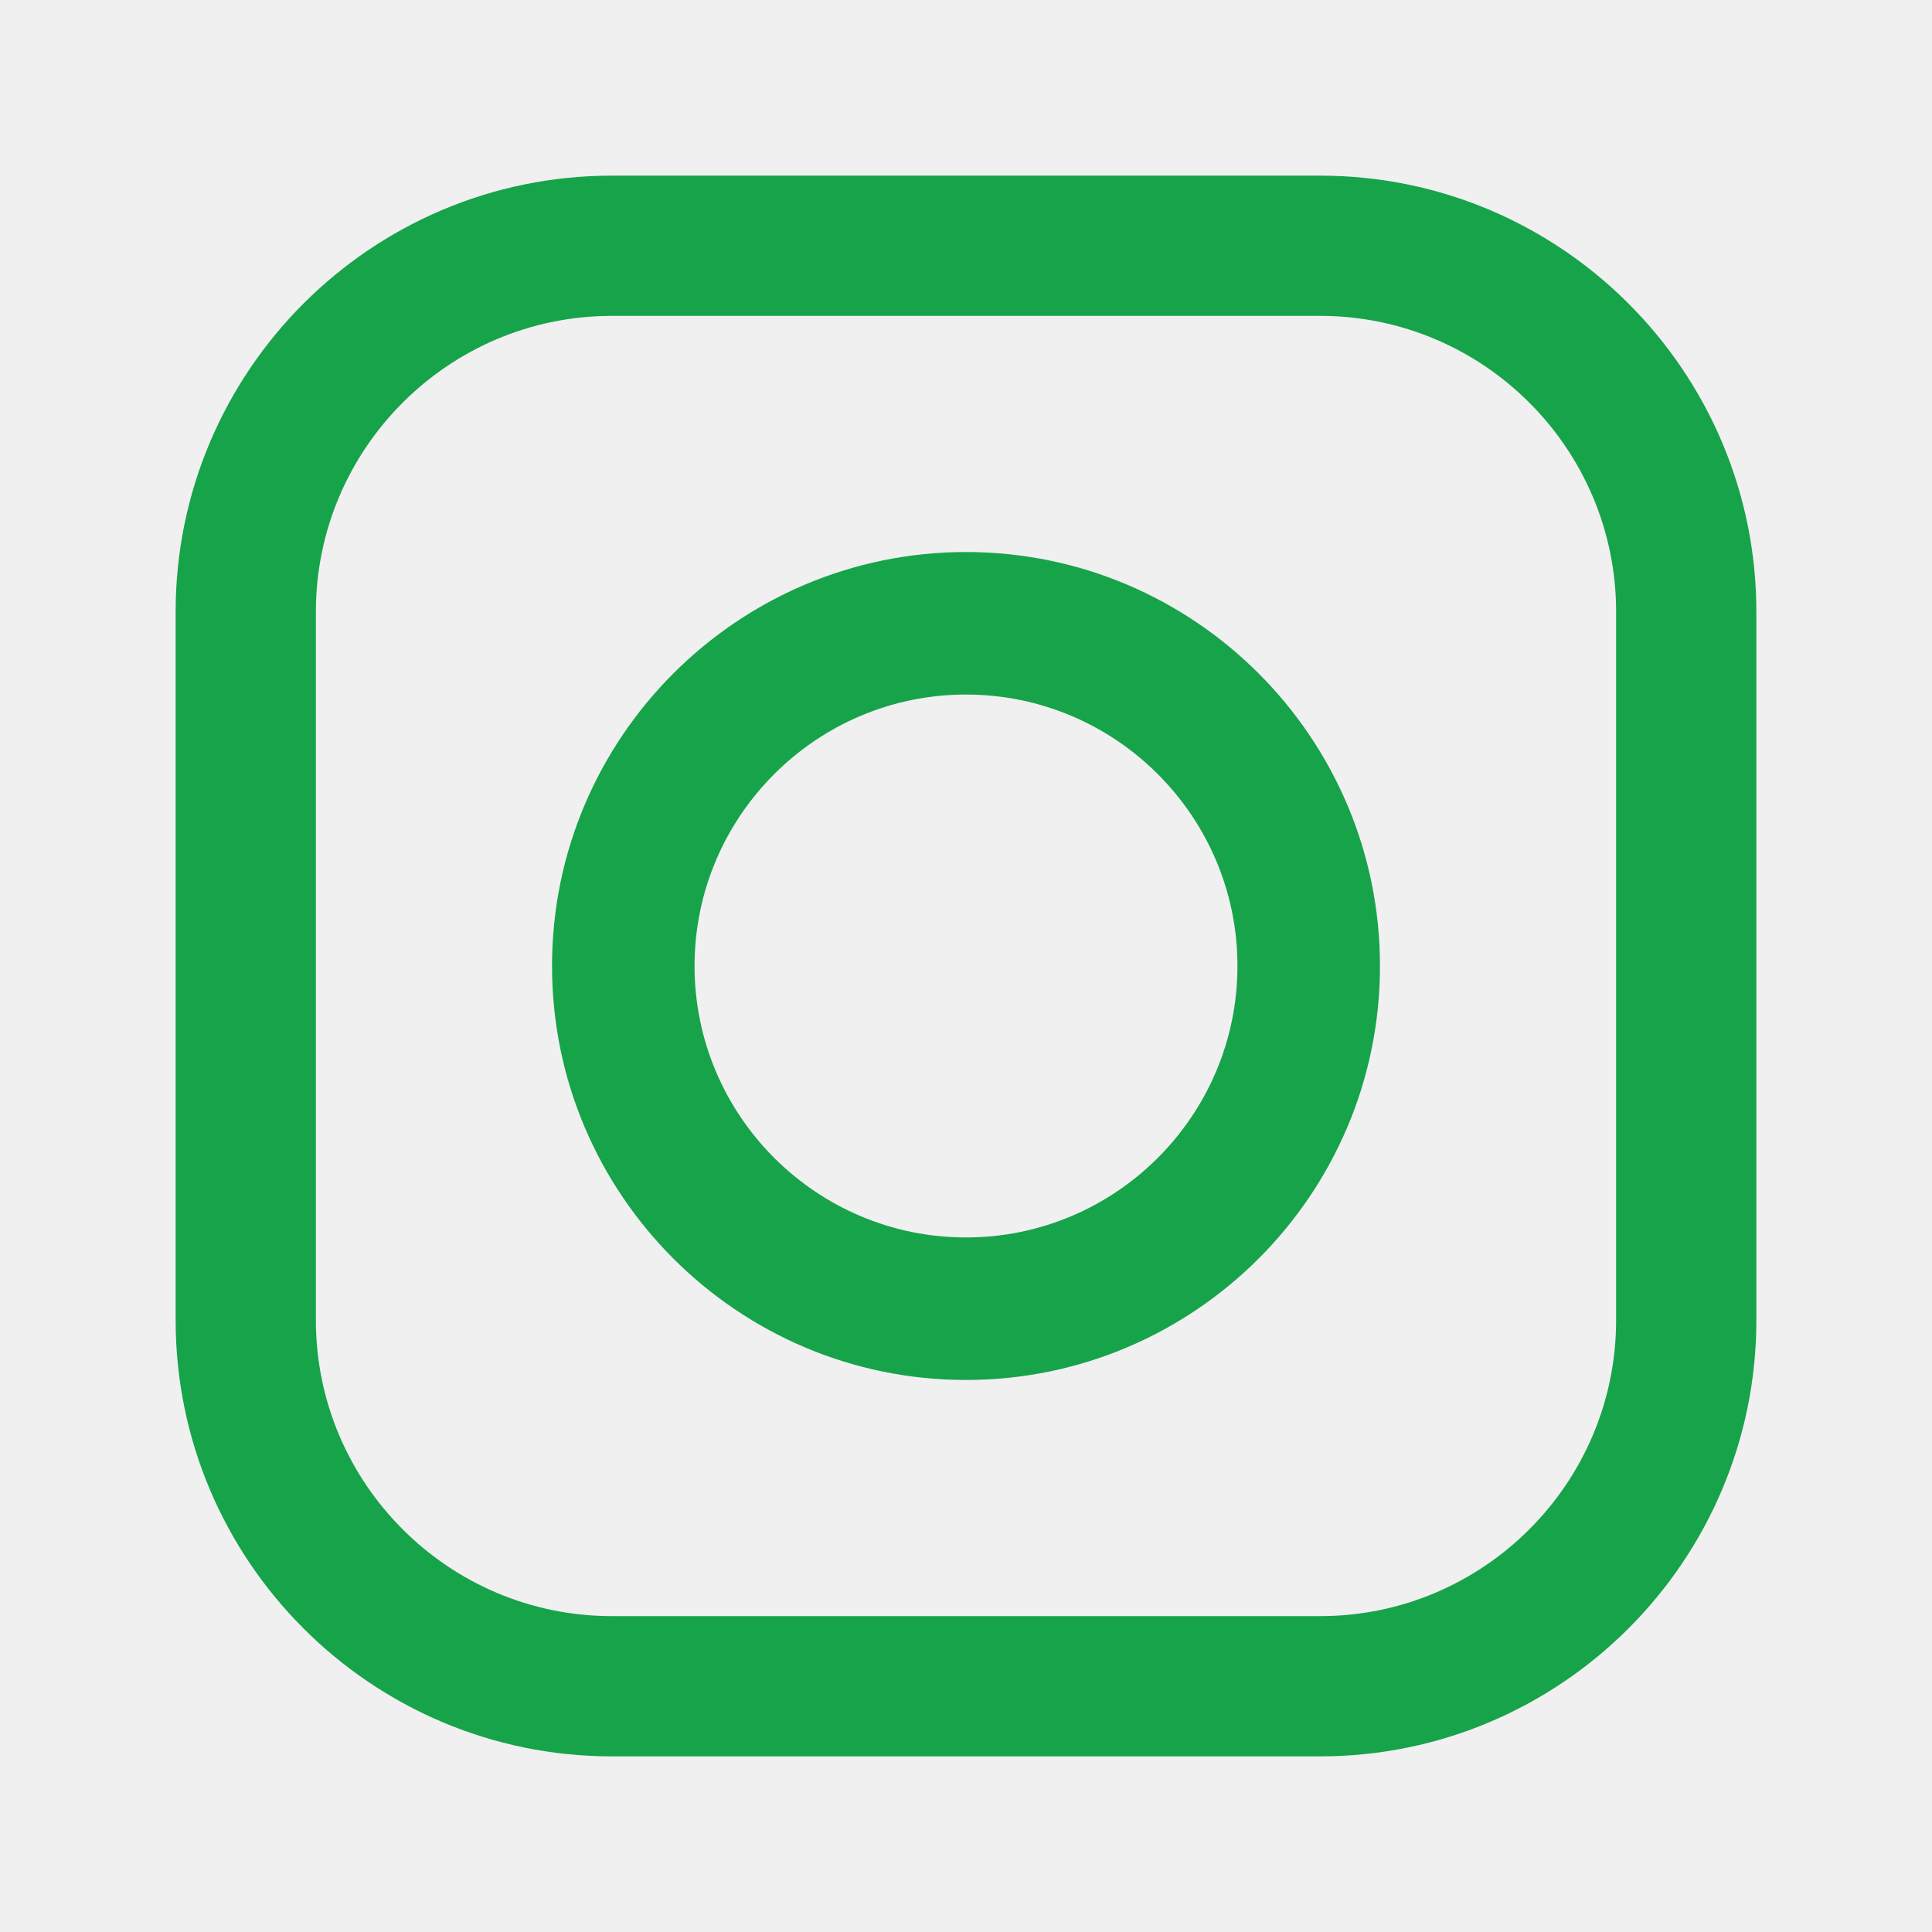
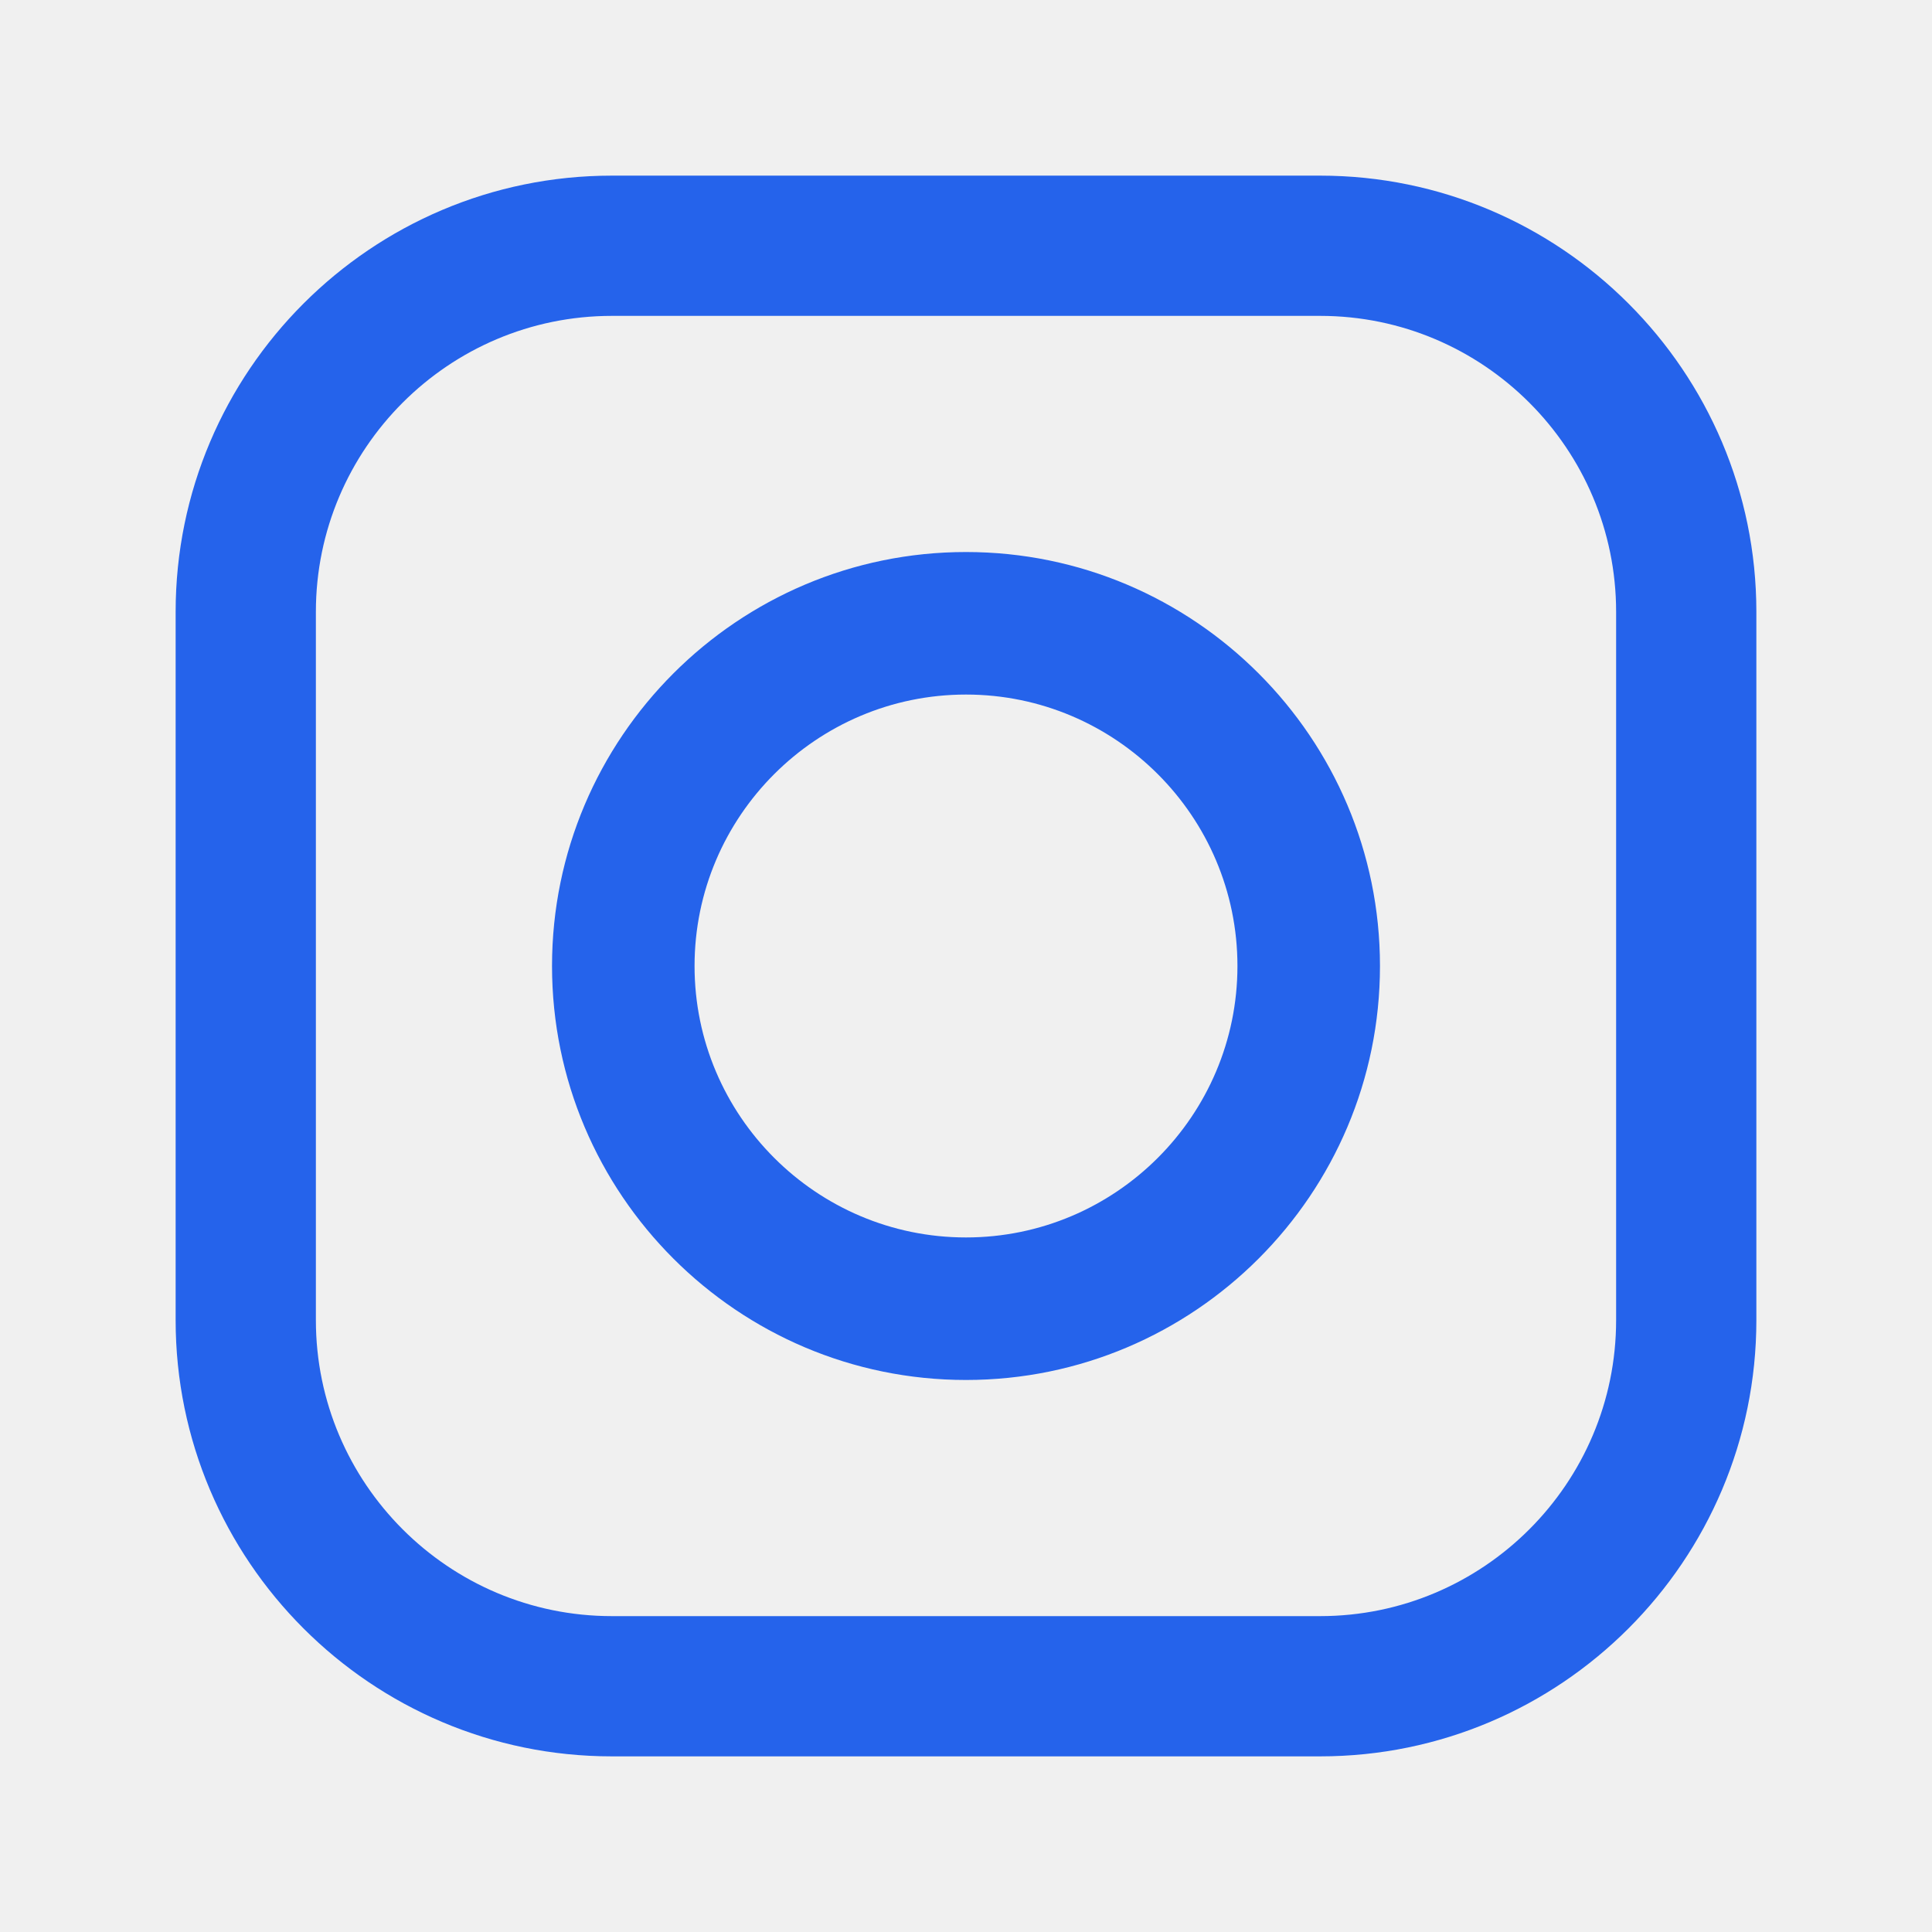
<svg xmlns="http://www.w3.org/2000/svg" width="22" height="22" viewBox="0 0 22 22" fill="none">
-   <path fillRule="evenodd" clipRule="evenodd" d="M6.967 2H15.033C17.772 2 20 4.228 20 6.967V15.033C20 17.772 17.772 20 15.033 20H6.967C4.228 20 2 17.772 2 15.033V6.967C2 4.228 4.228 2 6.967 2ZM15.033 18.403C16.891 18.403 18.403 16.891 18.403 15.033H18.403V6.967C18.403 5.109 16.891 3.597 15.033 3.597H6.967C5.109 3.597 3.597 5.109 3.597 6.967V15.033C3.597 16.891 5.109 18.403 6.967 18.403H15.033ZM6.286 11C6.286 8.401 8.4 6.286 11 6.286C13.6 6.286 15.714 8.401 15.714 11C15.714 13.6 13.6 15.714 11 15.714C8.4 15.714 6.286 13.6 6.286 11ZM7.909 11C7.909 12.704 9.296 14.091 11 14.091C12.704 14.091 14.091 12.704 14.091 11C14.091 9.296 12.704 7.909 11 7.909C9.296 7.909 7.909 9.296 7.909 11Z" fill="#17A34A" />
+   <path fillRule="evenodd" clipRule="evenodd" d="M6.967 2H15.033C17.772 2 20 4.228 20 6.967V15.033C20 17.772 17.772 20 15.033 20H6.967C4.228 20 2 17.772 2 15.033V6.967C2 4.228 4.228 2 6.967 2ZM15.033 18.403C16.891 18.403 18.403 16.891 18.403 15.033H18.403V6.967C18.403 5.109 16.891 3.597 15.033 3.597H6.967C5.109 3.597 3.597 5.109 3.597 6.967V15.033C3.597 16.891 5.109 18.403 6.967 18.403H15.033ZM6.286 11C6.286 8.401 8.4 6.286 11 6.286C13.6 6.286 15.714 8.401 15.714 11C15.714 13.6 13.6 15.714 11 15.714C8.4 15.714 6.286 13.6 6.286 11ZM7.909 11C7.909 12.704 9.296 14.091 11 14.091C12.704 14.091 14.091 12.704 14.091 11C14.091 9.296 12.704 7.909 11 7.909C9.296 7.909 7.909 9.296 7.909 11Z" fill="#2563EB" />
  <mask id="mask0" mask-type="alpha" maskUnits="userSpaceOnUse" x="2" y="2" width="18" height="18">
    <path fillRule="evenodd" clipRule="evenodd" d="M6.967 2H15.033C17.772 2 20 4.228 20 6.967V15.033C20 17.772 17.772 20 15.033 20H6.967C4.228 20 2 17.772 2 15.033V6.967C2 4.228 4.228 2 6.967 2ZM15.033 18.403C16.891 18.403 18.403 16.891 18.403 15.033H18.403V6.967C18.403 5.109 16.891 3.597 15.033 3.597H6.967C5.109 3.597 3.597 5.109 3.597 6.967V15.033C3.597 16.891 5.109 18.403 6.967 18.403H15.033ZM6.286 11C6.286 8.401 8.4 6.286 11 6.286C13.6 6.286 15.714 8.401 15.714 11C15.714 13.6 13.6 15.714 11 15.714C8.4 15.714 6.286 13.6 6.286 11ZM7.909 11C7.909 12.704 9.296 14.091 11 14.091C12.704 14.091 14.091 12.704 14.091 11C14.091 9.296 12.704 7.909 11 7.909C9.296 7.909 7.909 9.296 7.909 11Z" fill="white" />
  </mask>
  <g mask="url(#mask0)">
</g>
</svg>
